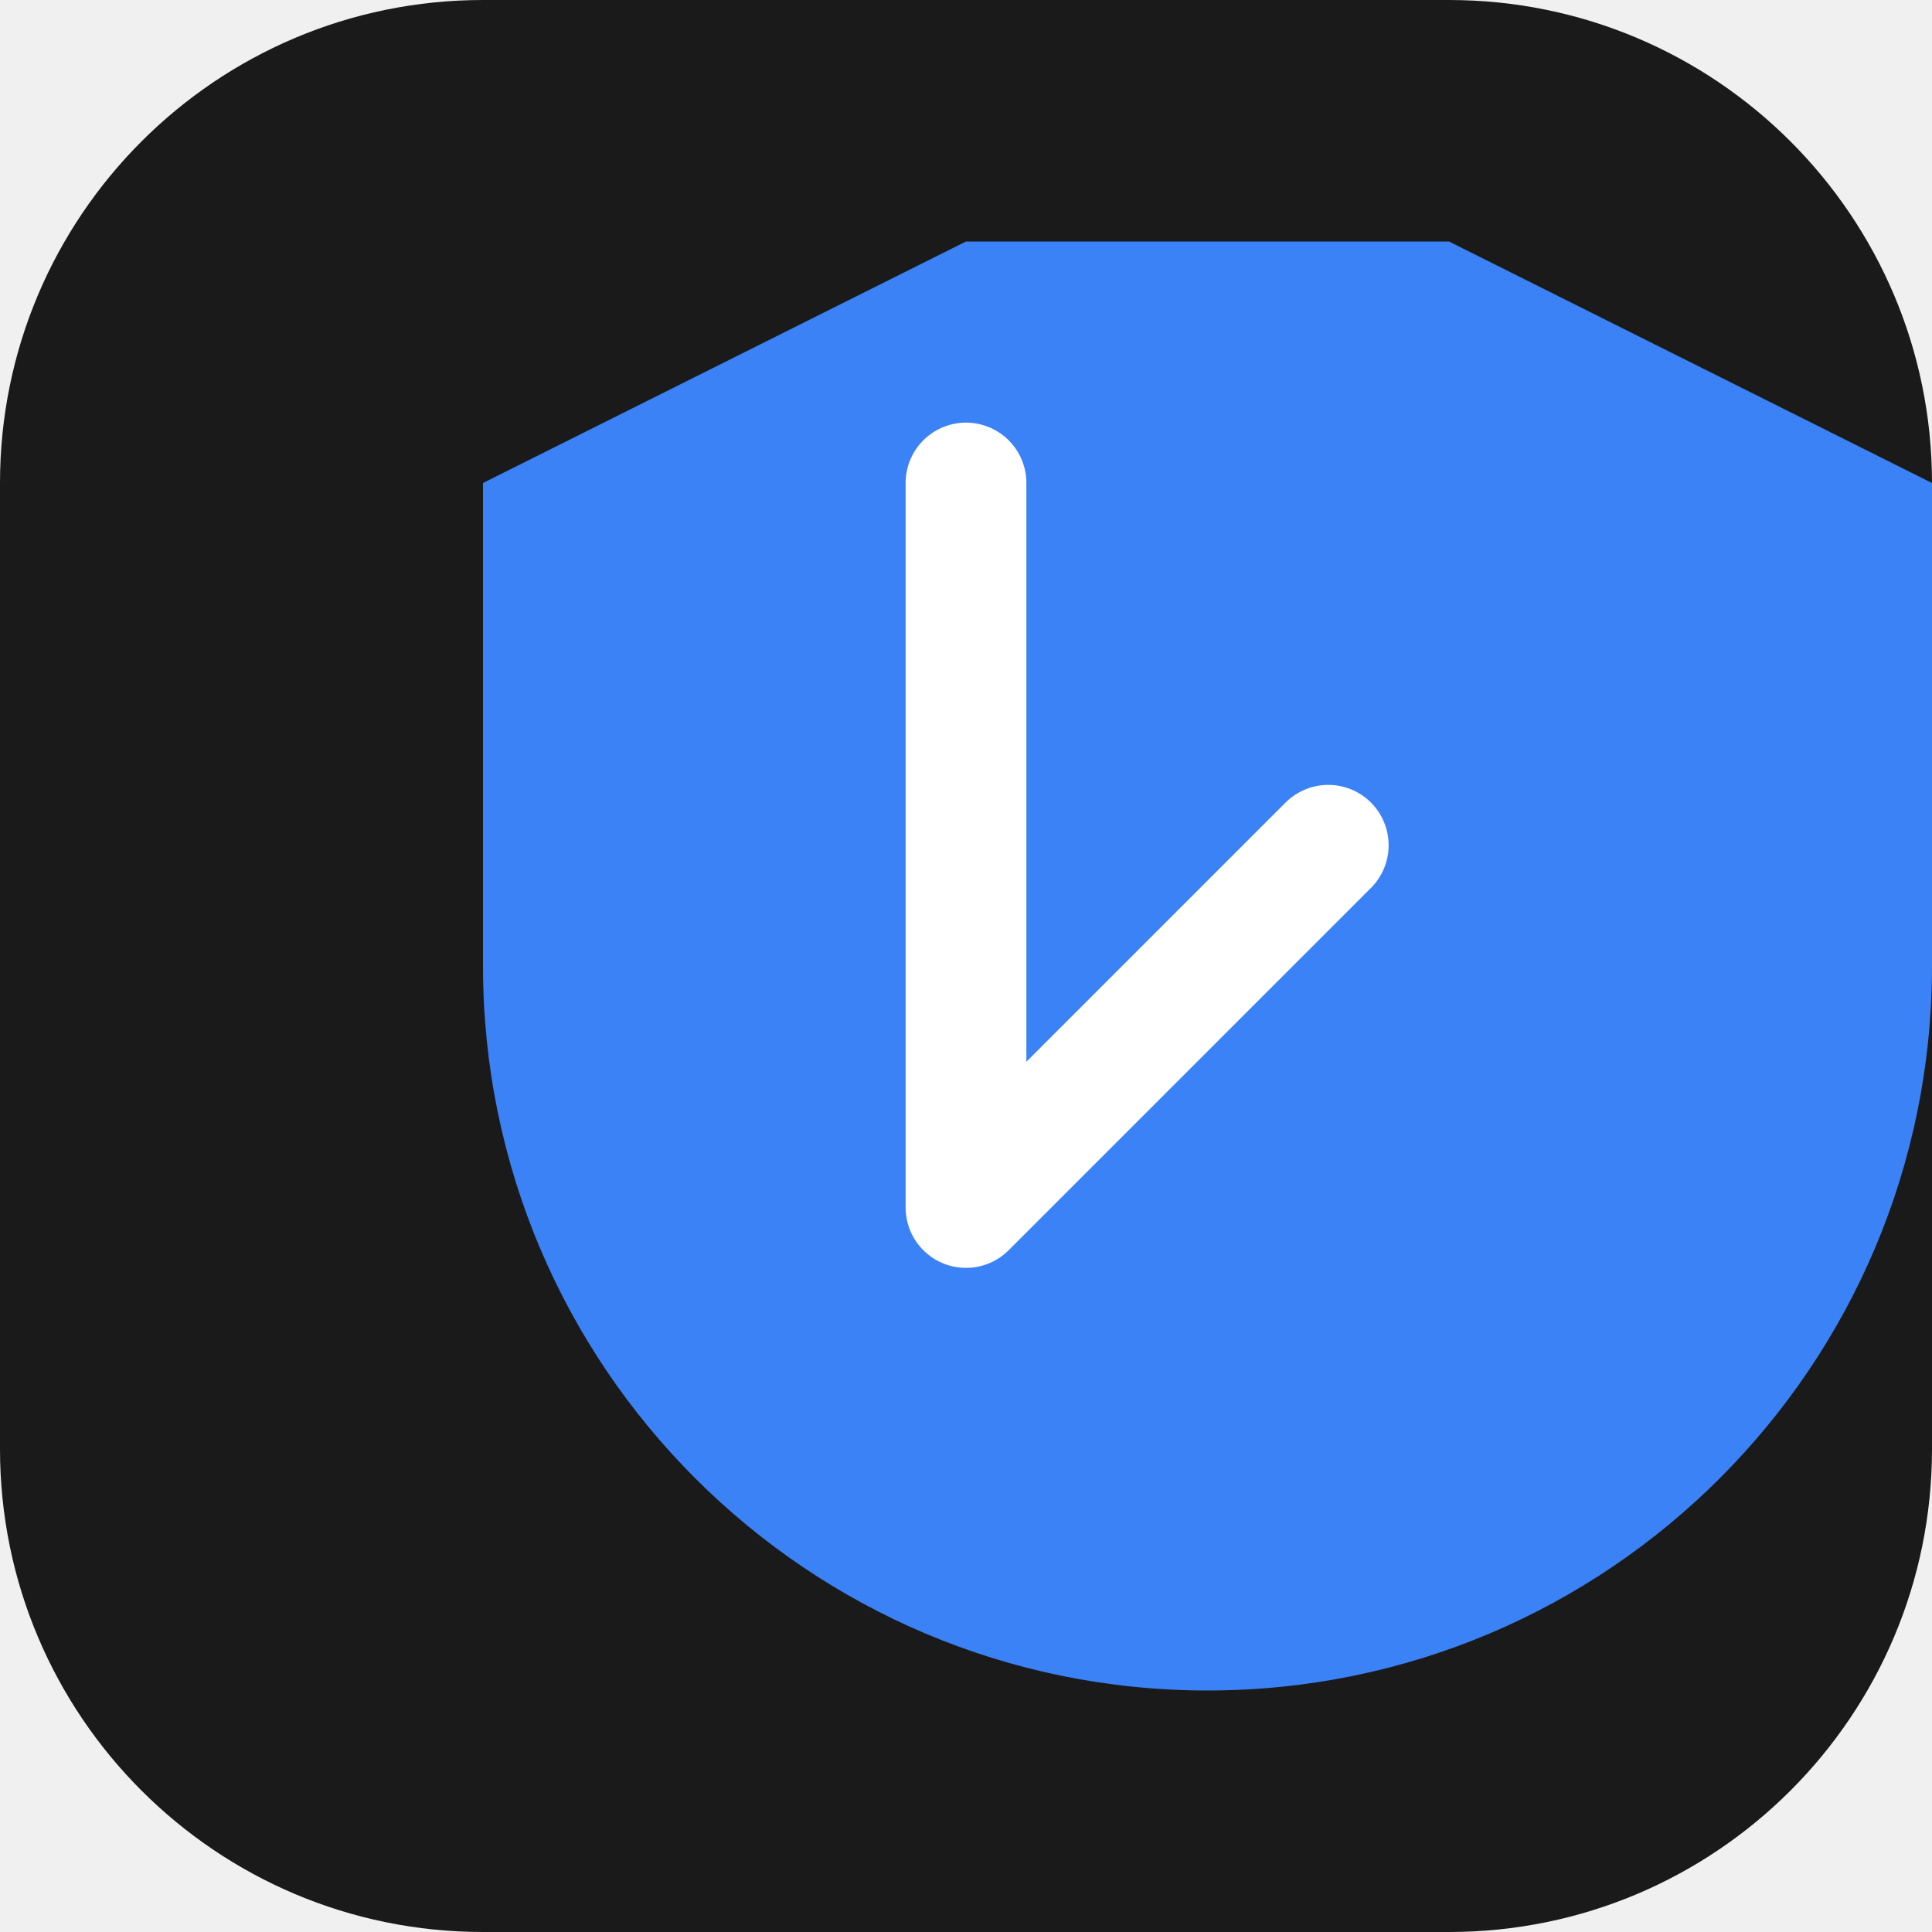
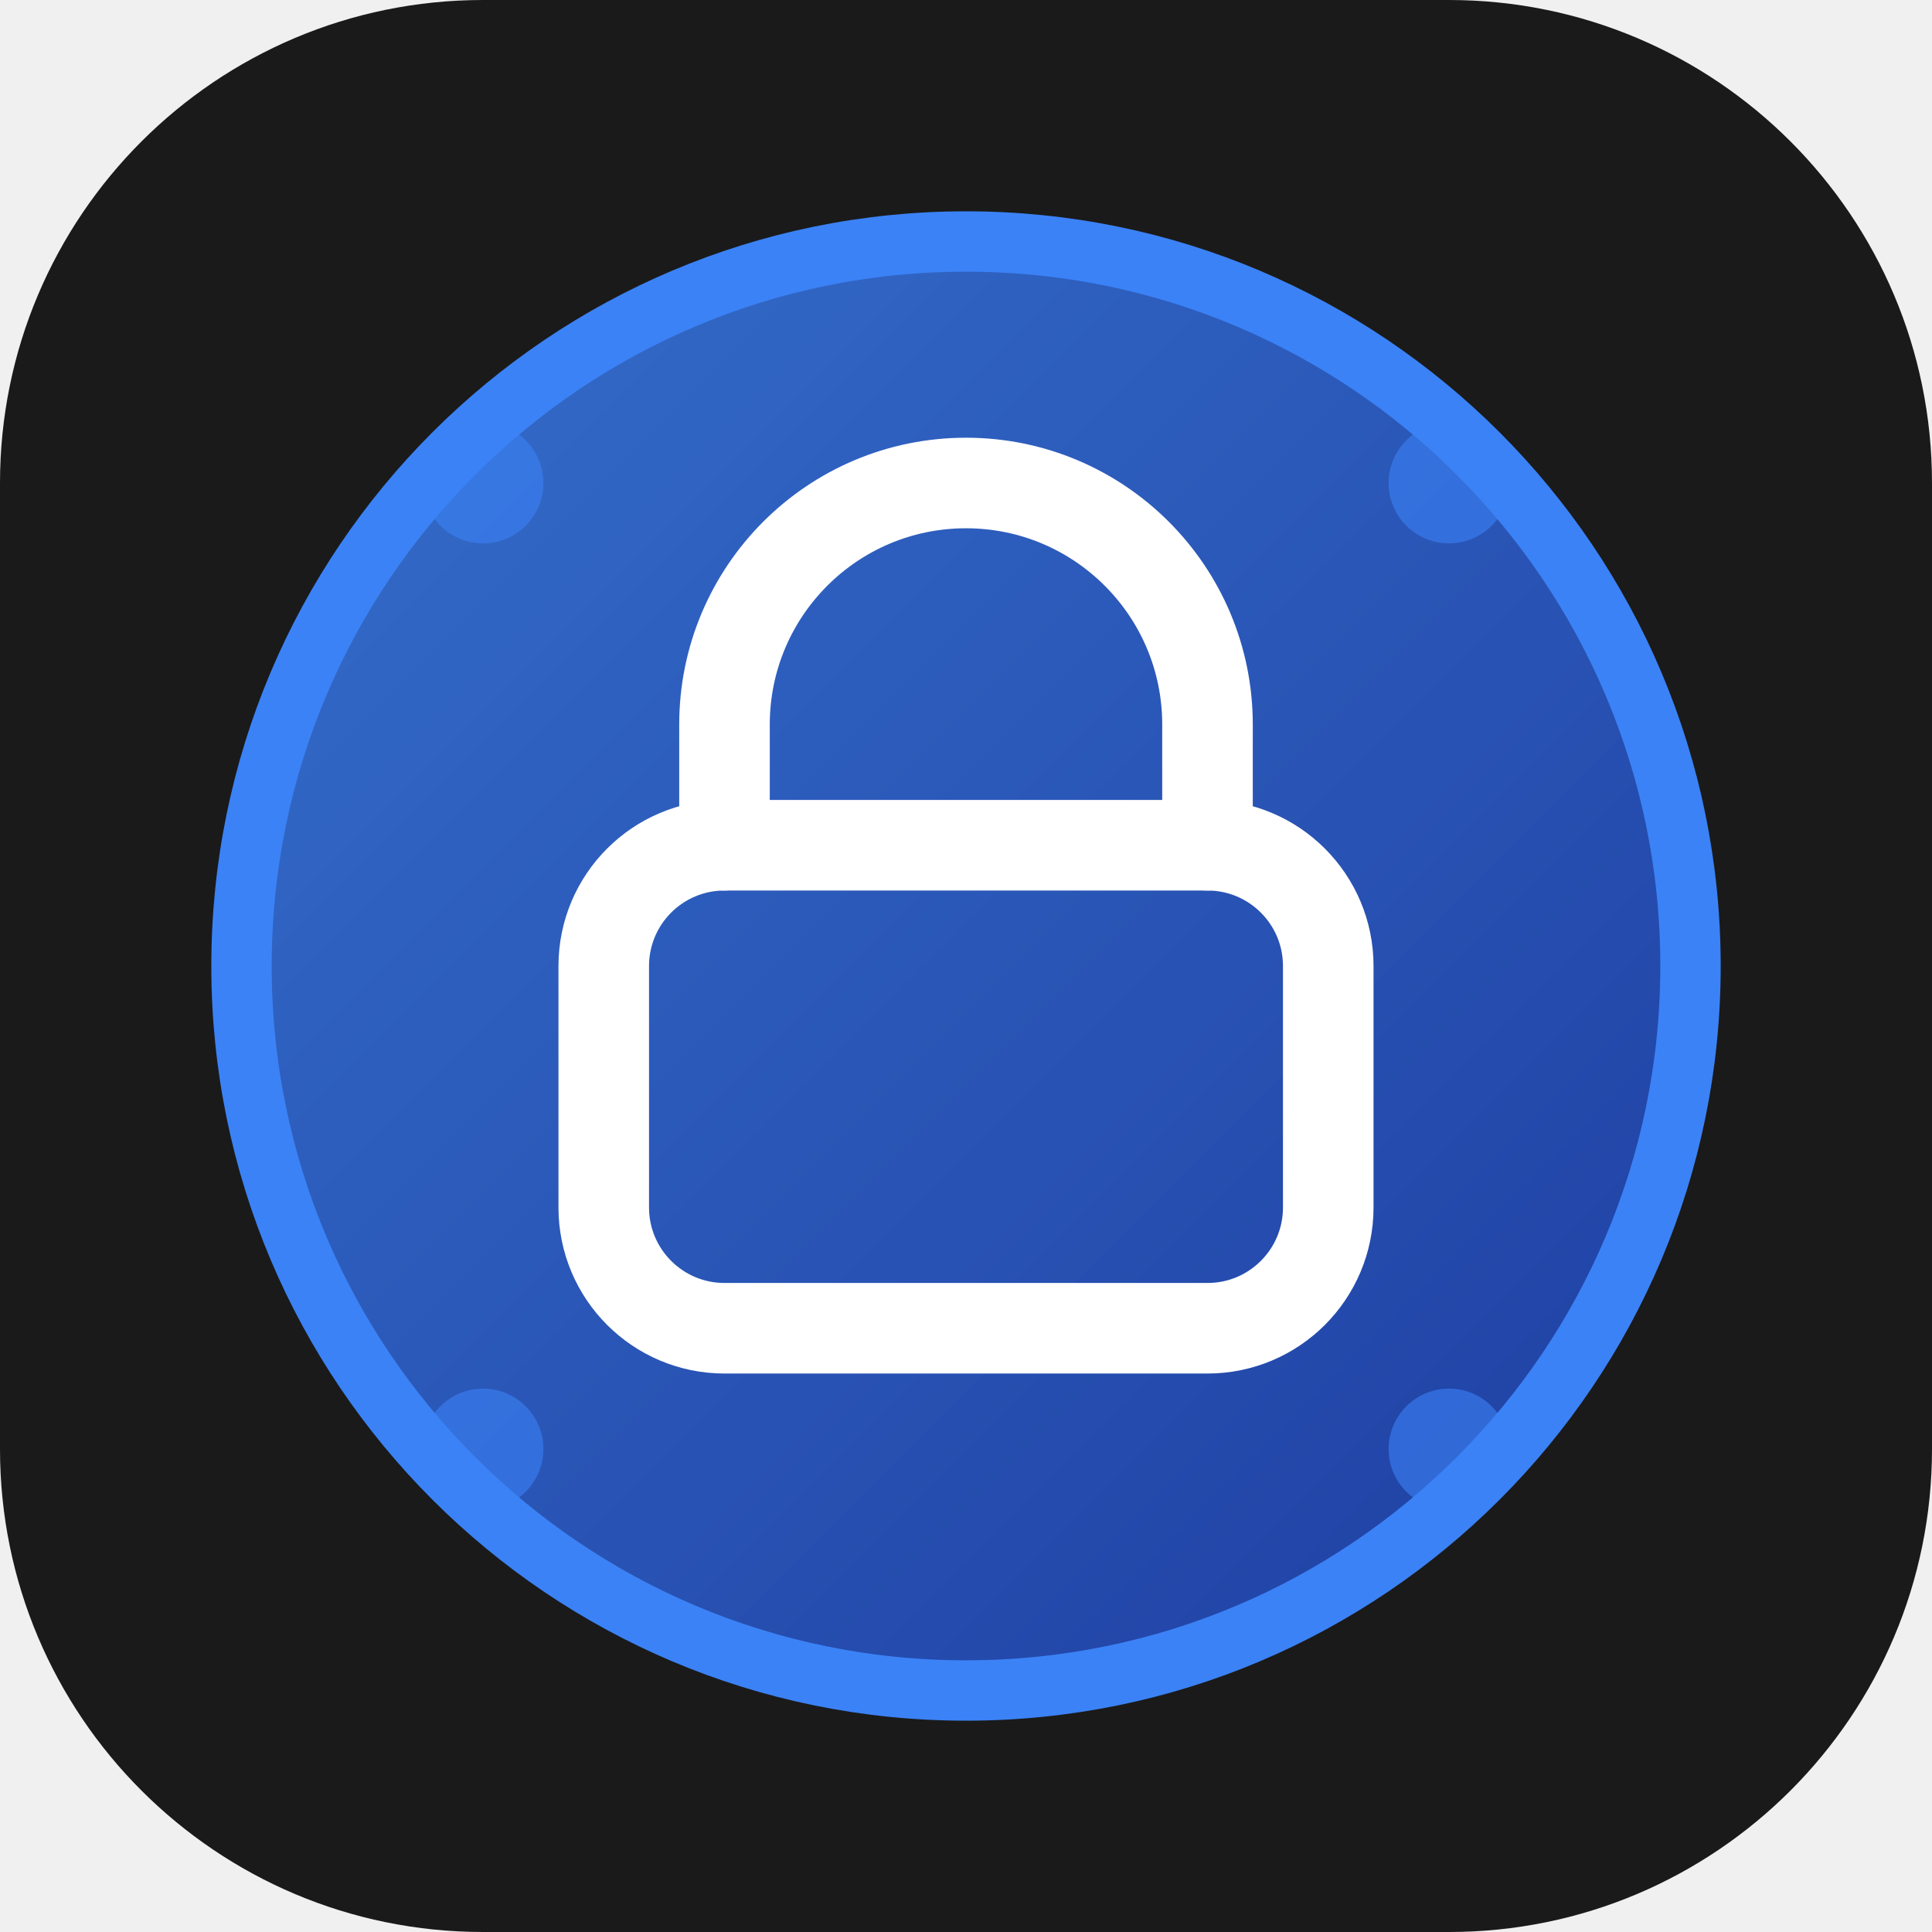
<svg xmlns="http://www.w3.org/2000/svg" width="32" height="32" viewBox="0 0 32 32" fill="none">
  <rect width="32" height="32" rx="8" fill="#1a1a1a" />
-   <path d="M16 4L8 8v8c0 6.627 5.373 12 12 12s12-5.373 12-12V8l-8-4z" fill="#3b82f6" />
-   <path d="M16 8v12l6-6" stroke="#ffffff" stroke-width="2" stroke-linecap="round" stroke-linejoin="round" />
+   <circle cx="16" cy="16" r="12" fill="url(#gradient)" stroke="#3b82f6" stroke-width="1" />
+   <path d="M12 14v-2a4 4 0 0 1 8 0v2" stroke="#ffffff" stroke-width="1.5" stroke-linecap="round" />
+   <rect x="10" y="14" width="12" height="8" rx="2" fill="none" stroke="#ffffff" stroke-width="1.5" />
+   <circle cx="8" cy="8" r="1" fill="#3b82f6" opacity="0.6" />
+   <circle cx="24" cy="8" r="1" fill="#3b82f6" opacity="0.6" />
+   <circle cx="8" cy="24" r="1" fill="#3b82f6" opacity="0.6" />
+   <circle cx="24" cy="24" r="1" fill="#3b82f6" opacity="0.6" />
+   <defs>
+     <linearGradient id="gradient" x1="0%" y1="0%" x2="100%" y2="100%">
+       <stop offset="0%" style="stop-color:#3b82f6;stop-opacity:0.8" />
+       <stop offset="100%" style="stop-color:#1e40af;stop-opacity:0.9" />
+     </linearGradient>
+   </defs>
</svg>
